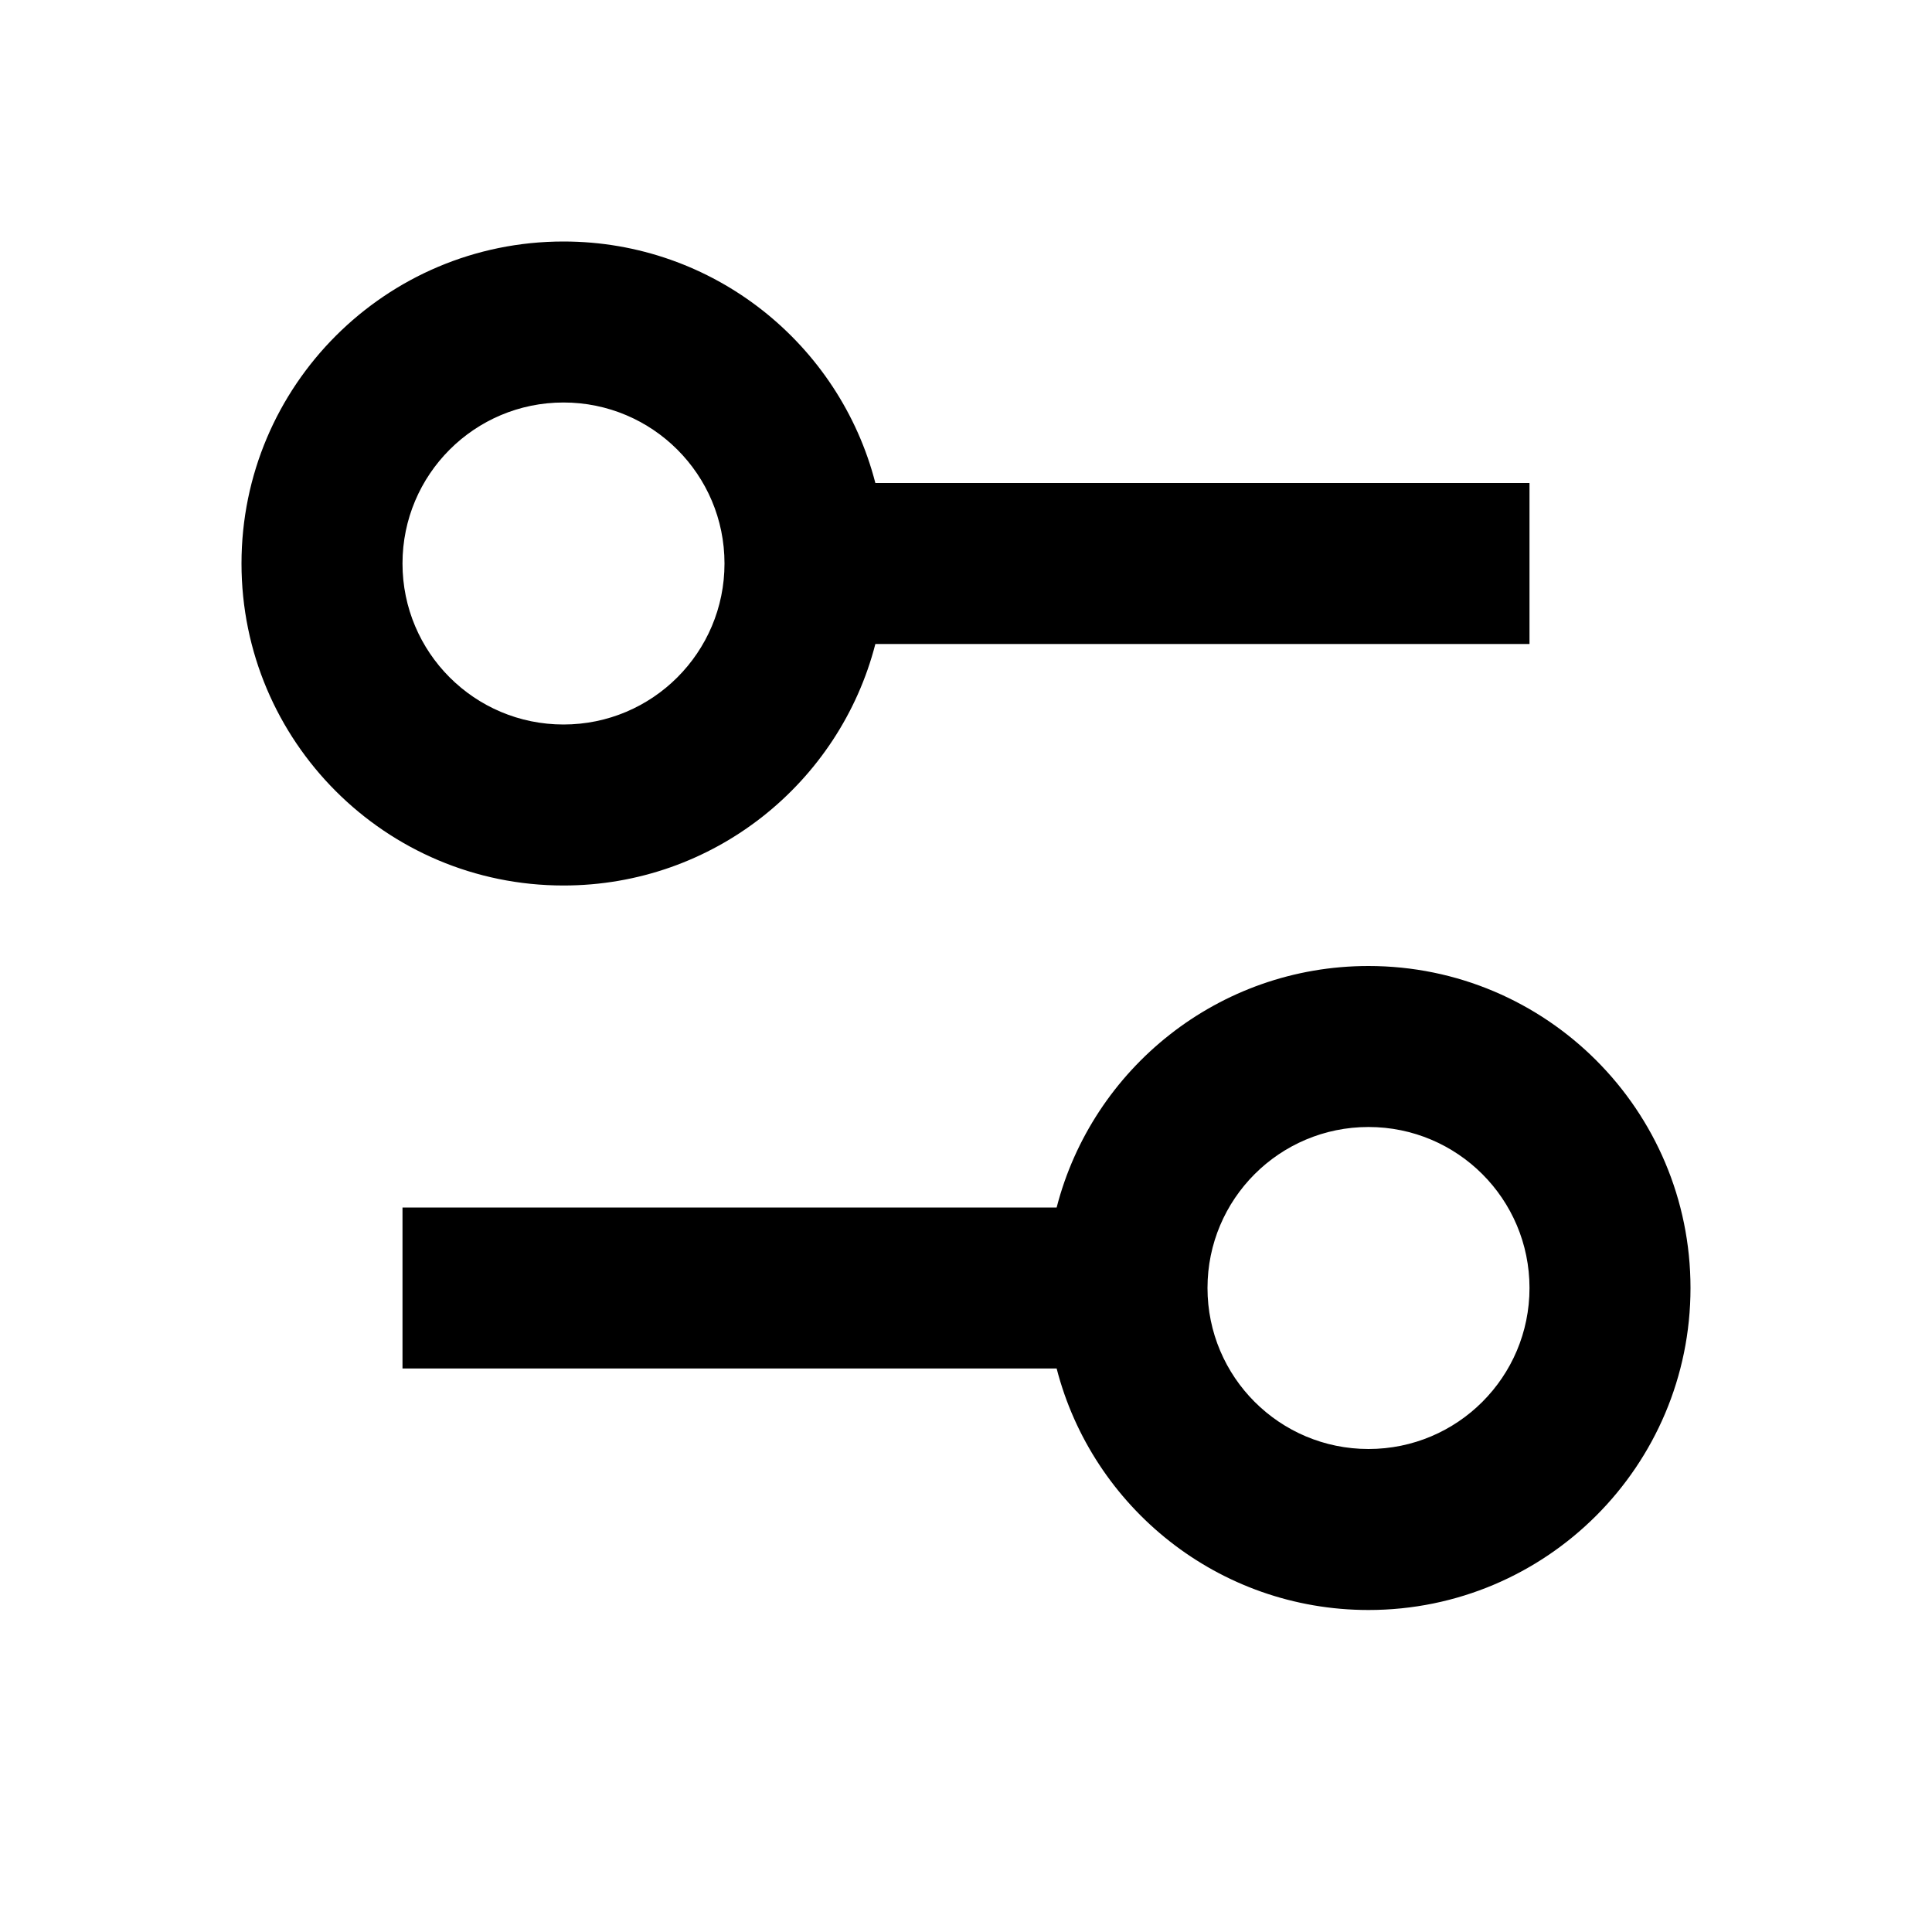
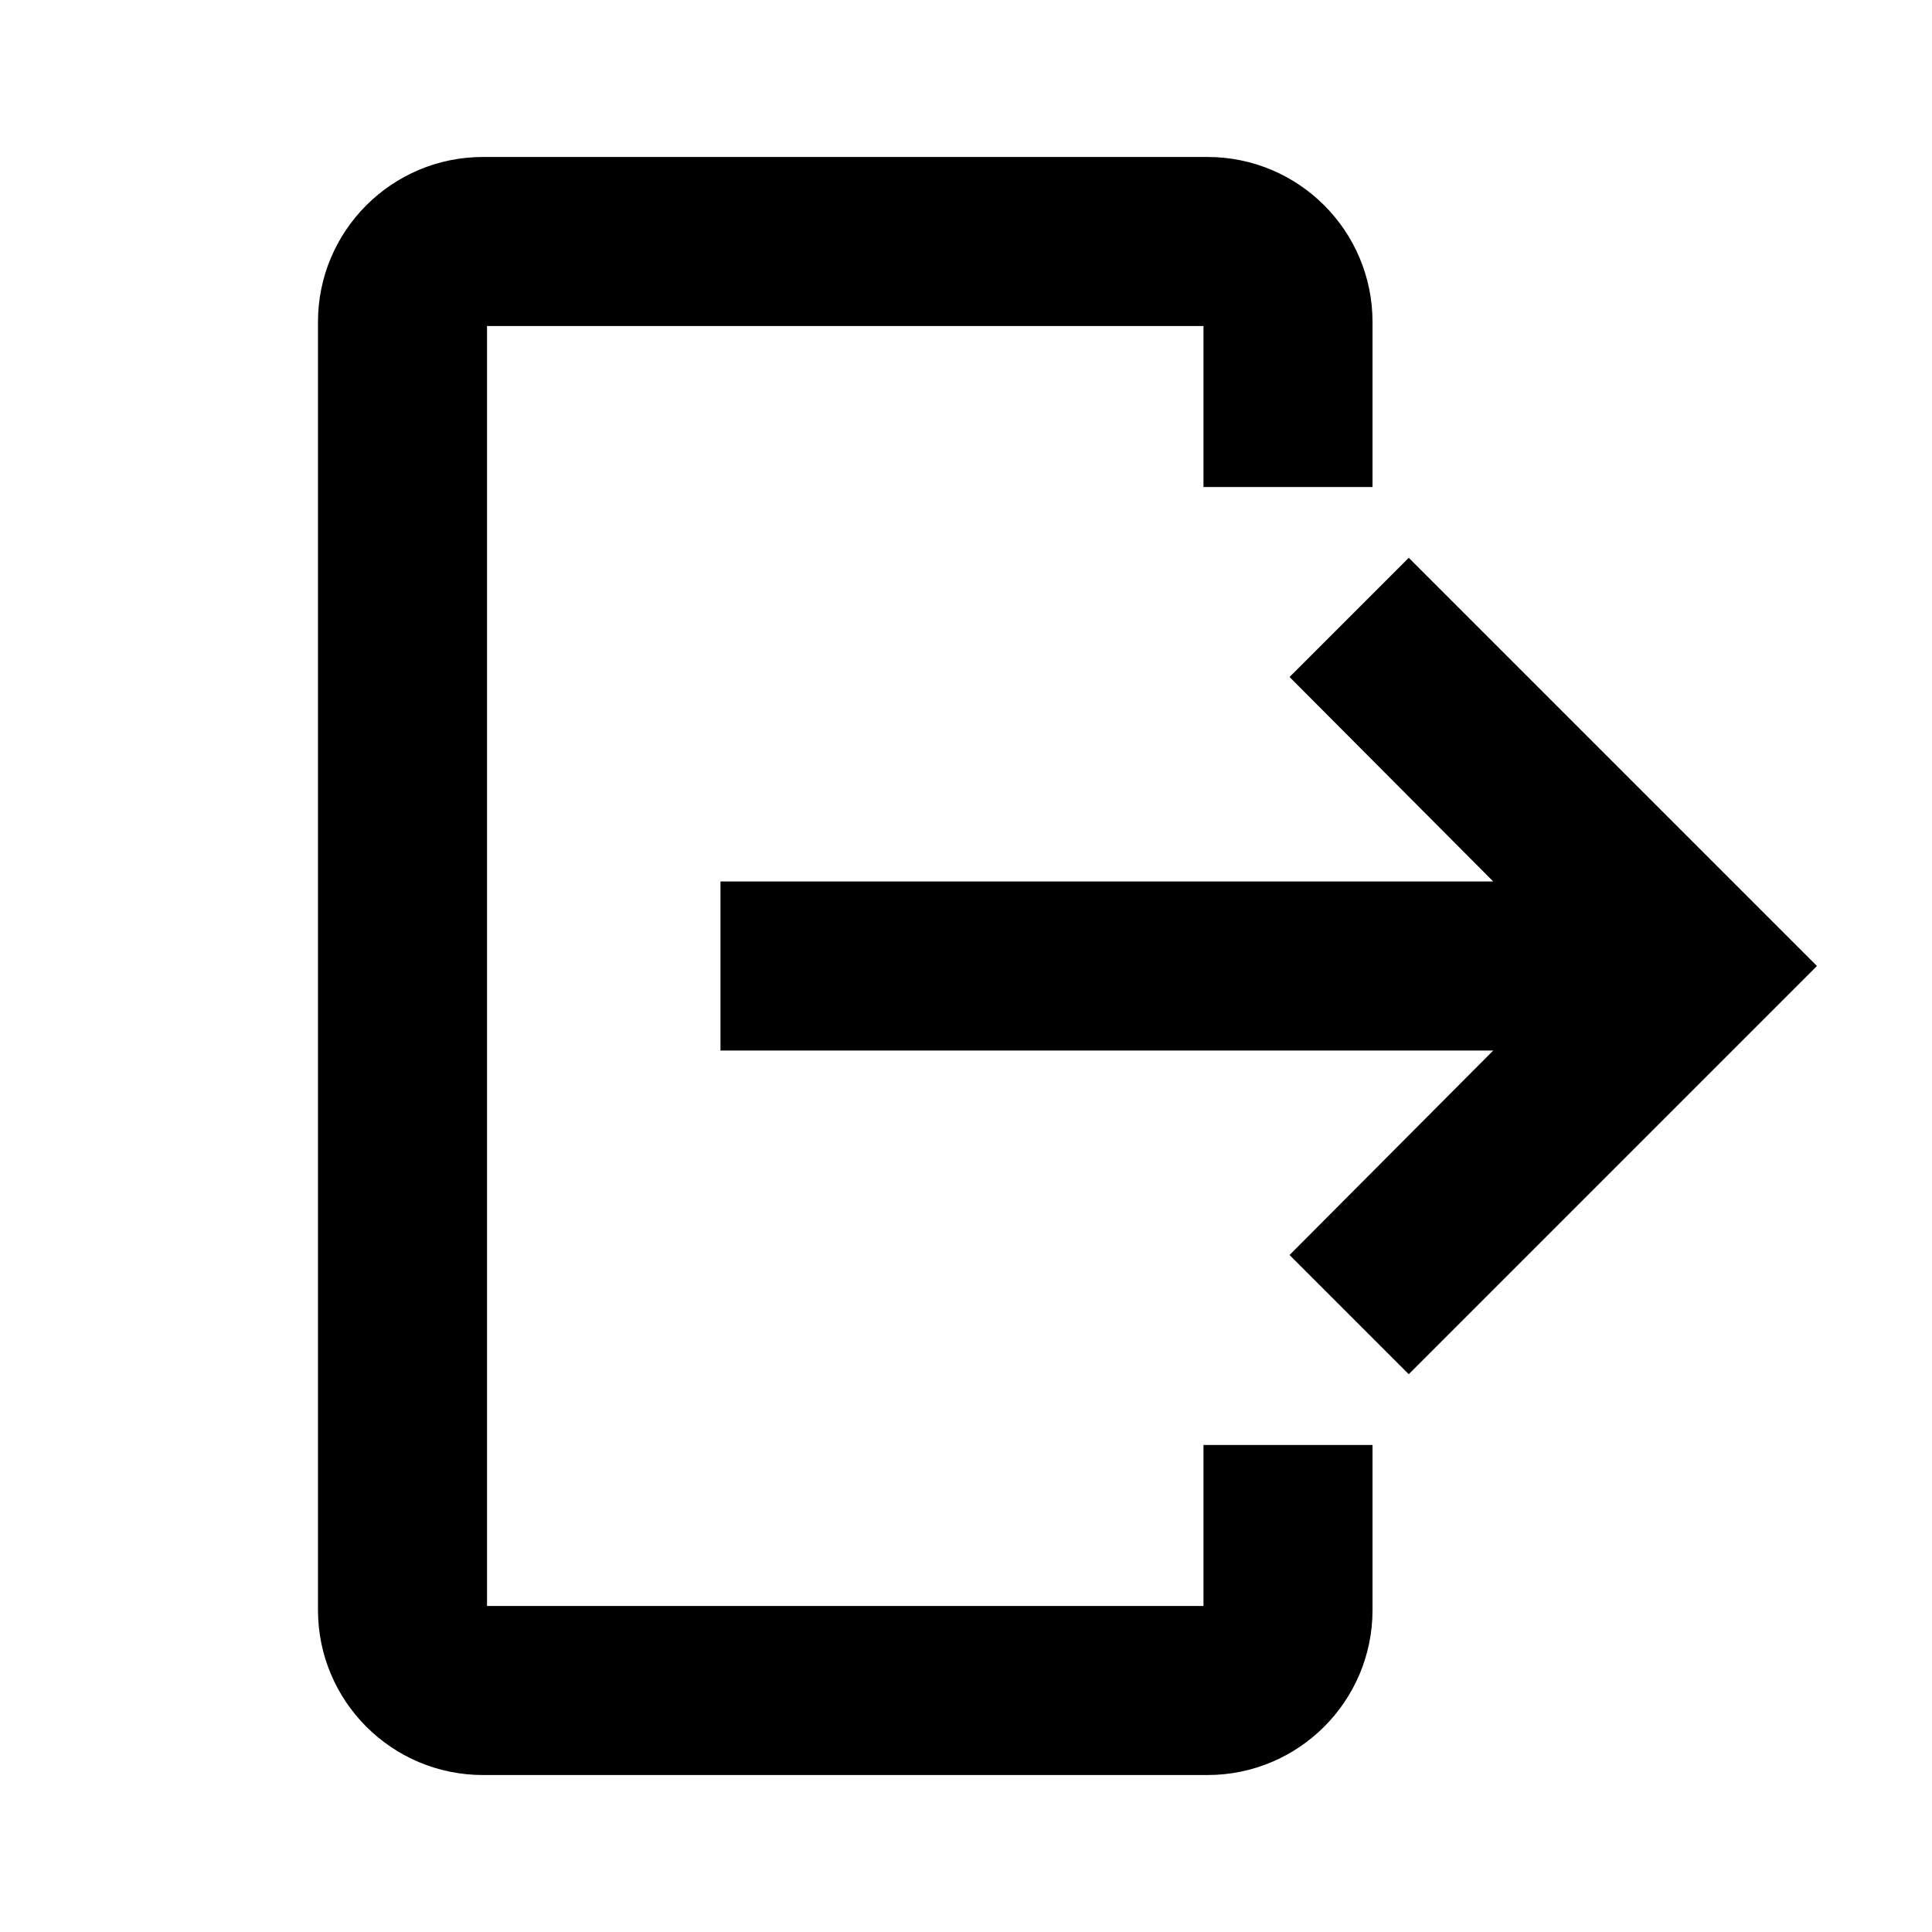
- <svg xmlns="http://www.w3.org/2000/svg" width="24" height="24" viewBox="0 0 24 24" fill="none">
-   <path fill-rule="evenodd" clip-rule="evenodd" d="M7 3C8.864 3 10.43 4.275 10.874 6H19V8H10.874C10.43 9.725 8.864 11 7 11C4.791 11 3 9.209 3 7C3 4.791 4.791 3 7 3ZM7 9C8.105 9 9 8.105 9 7C9 5.895 8.105 5 7 5C5.895 5 5 5.895 5 7C5 8.105 5.895 9 7 9Z" fill="currentColor" />
-   <path fill-rule="evenodd" clip-rule="evenodd" d="M17 20C15.136 20 13.57 18.725 13.126 17H5V15H13.126C13.57 13.275 15.136 12 17 12C19.209 12 21 13.791 21 16C21 18.209 19.209 20 17 20ZM17 18C18.105 18 19 17.105 19 16C19 14.895 18.105 14 17 14C15.895 14 15 14.895 15 16C15 17.105 15.895 18 17 18Z" fill="currentColor" />
+ <svg xmlns="http://www.w3.org/2000/svg" width="24" height="24" viewBox="0 0 24 24">
+   <path fill="currentColor" stroke="currentColor" stroke-width="0.1" d="M6 2h9a2 2 0 0 1 2 2v2h-2V4H6v16h9v-2h2v2a2 2 0 0 1-2 2H6a2 2 0 0 1-2-2V4a2 2 0 0 1 2-2" />
+   <path fill="currentColor" stroke="currentColor" stroke-width="0.1" d="M16.09 15.59L17.5 17l5-5l-5-5l-1.41 1.41L18.67 11H9v2h9.67z" />
</svg>
